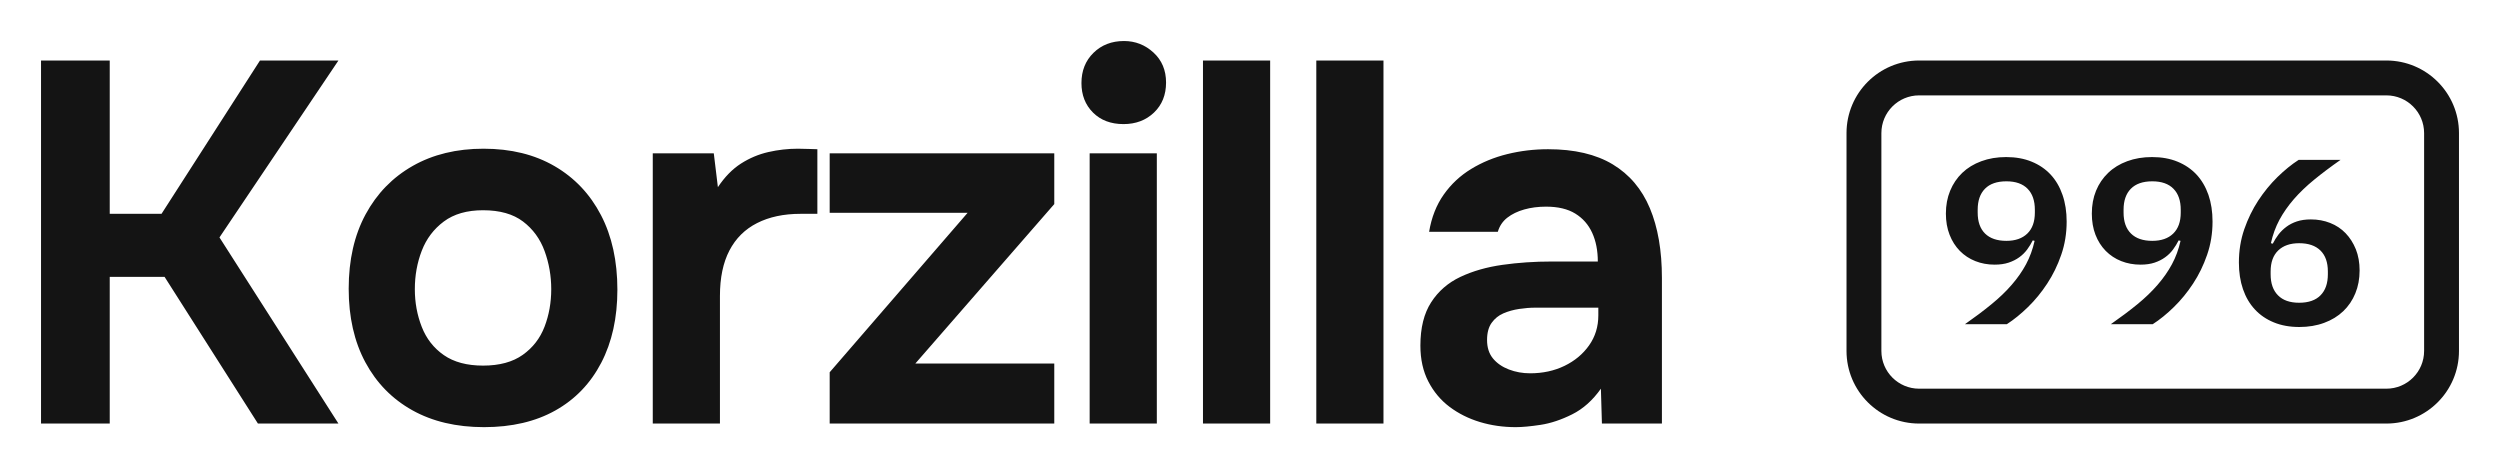
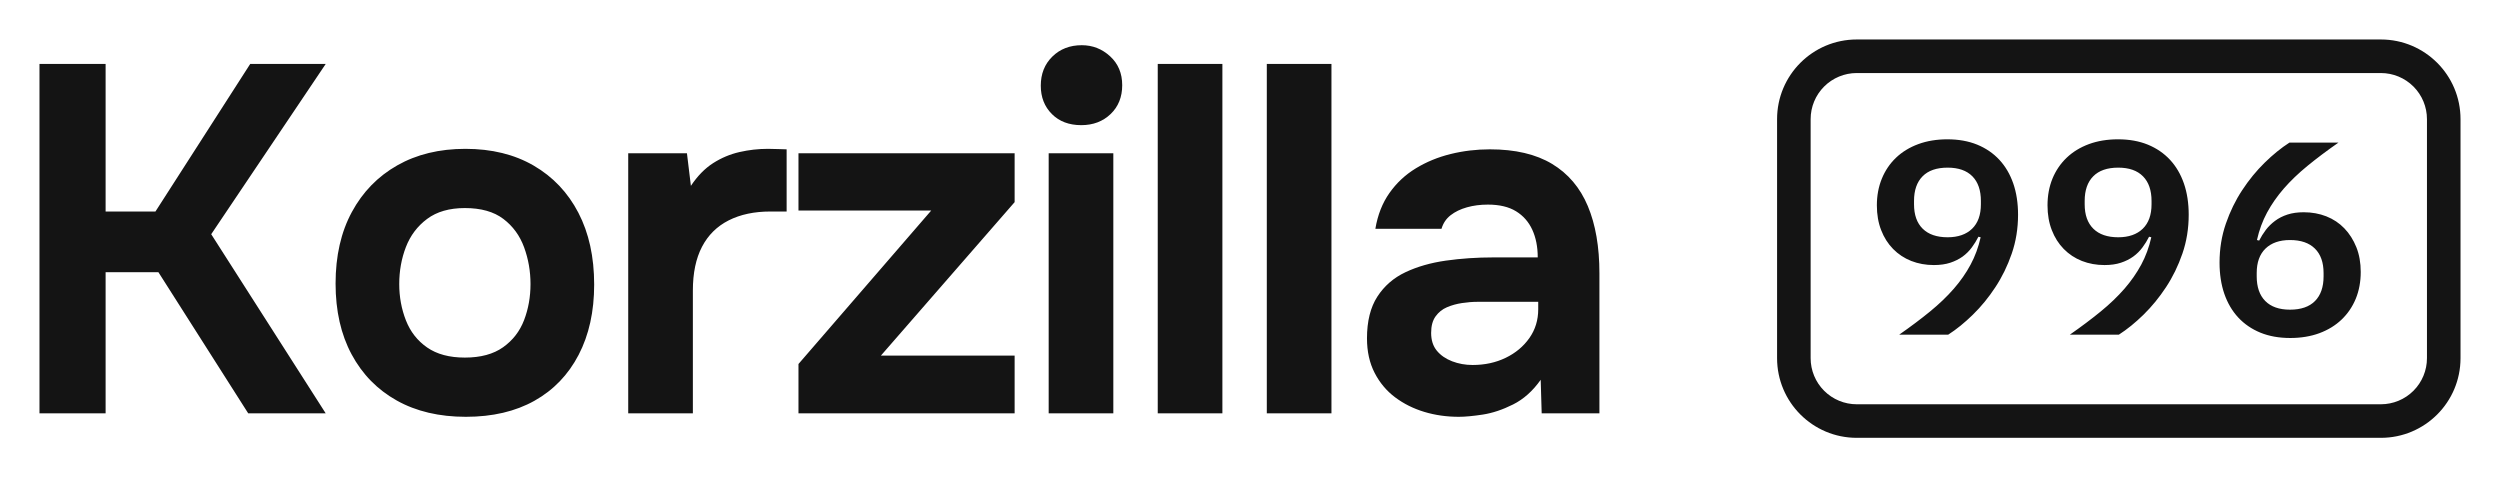
- <svg xmlns="http://www.w3.org/2000/svg" viewBox="-8 -8 487.54 90.6" role="img" aria-label="Korzilla 996">
-   <path fill="#141414" d="M0 74.6V3.8H13.4V33.7H23.5L42.7 3.8H58L34.8 38.3L58 74.6H42.3L24.1 46H13.4V74.6ZM86.4 75.3Q78.3 75.3 72.4 72Q66.5 68.7 63.25 62.65Q60 56.6 60 48.3Q60 39.9 63.3 33.8Q66.6 27.7 72.5 24.35Q78.4 21 86.3 21Q94.3 21 100.15 24.4Q106 27.8 109.2 33.95Q112.4 40.1 112.4 48.5Q112.4 56.7 109.25 62.75Q106.1 68.8 100.3 72.05Q94.5 75.3 86.4 75.3ZM86.2 63.3Q91 63.3 93.95 61.2Q96.9 59.1 98.2 55.7Q99.5 52.3 99.5 48.4Q99.5 44.5 98.2 40.95Q96.9 37.4 94 35.2Q91.1 33 86.2 33Q81.5 33 78.55 35.2Q75.6 37.4 74.25 40.9Q72.9 44.4 72.9 48.4Q72.9 52.3 74.25 55.75Q75.6 59.2 78.55 61.25Q81.5 63.3 86.2 63.3ZM119.3 74.6V21.9H131.2L132 28.5Q134 25.5 136.5 23.9Q139 22.3 141.85 21.65Q144.7 21 147.6 21Q148.8 21 149.8 21.05Q150.8 21.1 151.4 21.1V33.7H148.1Q143.2 33.7 139.65 35.5Q136.1 37.3 134.25 40.85Q132.4 44.4 132.4 49.7V74.6ZM153.8 74.6V64.6L180.7 33.5H153.8V21.9H197.6V31.8L170.5 62.9H197.6V74.6ZM204.5 74.6V21.9H217.6V74.6ZM211.1 16.2Q207.4 16.2 205.15 13.95Q202.9 11.7 202.9 8.2Q202.9 4.6 205.25 2.3Q207.6 0 211.2 0Q214.5 0 216.95 2.25Q219.4 4.5 219.4 8.1Q219.4 11.7 217.05 13.95Q214.7 16.2 211.1 16.2ZM226.6 74.6V3.8H239.7V74.6ZM248.7 74.6V3.8H261.8V74.6ZM287.6 75.3Q283.9 75.3 280.6 74.3Q277.3 73.3 274.7 71.35Q272.1 69.4 270.55 66.4Q269 63.4 269 59.4Q269 54.2 271.1 50.95Q273.2 47.7 276.8 46Q280.4 44.3 285 43.65Q289.6 43 294.6 43H303.6Q303.6 39.8 302.5 37.4Q301.4 35 299.2 33.65Q297 32.3 293.5 32.3Q291.2 32.3 289.25 32.85Q287.3 33.4 285.95 34.45Q284.6 35.5 284.1 37.2H270.7Q271.4 33 273.55 29.95Q275.7 26.9 278.9 24.95Q282.1 23 285.95 22.05Q289.8 21.1 293.9 21.1Q301.6 21.1 306.5 24.05Q311.4 27 313.75 32.6Q316.1 38.2 316.1 46.2V74.6H304.4L304.2 67.8Q301.8 71.2 298.6 72.8Q295.4 74.4 292.45 74.85Q289.5 75.3 287.6 75.3ZM290.4 64.8Q294.1 64.8 297.1 63.35Q300.1 61.9 301.9 59.35Q303.7 56.8 303.7 53.5V52H291.4Q289.9 52 288.25 52.25Q286.6 52.5 285.2 53.1Q283.8 53.7 282.9 54.95Q282 56.2 282 58.3Q282 60.5 283.15 61.9Q284.3 63.3 286.25 64.05Q288.2 64.8 290.4 64.8Z" />
-   <path fill="#141414" d="M366.26 3.8H457.38A14.16 14.16 0 0 1 471.54 17.96V60.44A14.16 14.16 0 0 1 457.38 74.6H366.26A14.16 14.16 0 0 1 352.1 60.44V17.96A14.16 14.16 0 0 1 366.26 3.8ZM366.26 10.6A7.36 7.36 0 0 0 358.9 17.96V60.44A7.36 7.36 0 0 0 366.26 67.8H457.38A7.36 7.36 0 0 0 464.74 60.44V17.96A7.36 7.36 0 0 0 457.38 10.6Z" />
-   <path fill="#141414" d="M395.03 35.21Q395.03 38.65 393.97 41.7Q392.92 44.75 391.24 47.3Q389.57 49.85 387.5 51.87Q385.43 53.89 383.37 55.22H375.2Q378.09 53.2 380.36 51.34Q382.64 49.48 384.31 47.55Q385.99 45.62 387.11 43.54Q388.23 41.45 388.78 38.97L388.42 38.88Q387.96 39.8 387.32 40.67Q386.67 41.54 385.78 42.18Q384.88 42.83 383.71 43.22Q382.54 43.61 380.98 43.61Q378.96 43.61 377.22 42.92Q375.48 42.23 374.19 40.92Q372.91 39.61 372.2 37.78Q371.48 35.94 371.48 33.65Q371.48 31.21 372.31 29.2Q373.14 27.18 374.67 25.71Q376.21 24.24 378.39 23.44Q380.57 22.63 383.23 22.63Q386.03 22.63 388.21 23.53Q390.39 24.42 391.91 26.05Q393.42 27.68 394.22 30Q395.03 32.32 395.03 35.21ZM383.28 38.97Q385.89 38.97 387.36 37.55Q388.83 36.13 388.83 33.46V32.91Q388.83 30.25 387.41 28.81Q385.99 27.36 383.28 27.36Q380.52 27.36 379.1 28.81Q377.68 30.25 377.68 32.91V33.46Q377.68 36.13 379.12 37.55Q380.57 38.97 383.28 38.97ZM423.48 35.21Q423.48 38.65 422.42 41.7Q421.37 44.75 419.69 47.3Q418.02 49.85 415.95 51.87Q413.89 53.89 411.82 55.22H403.65Q406.54 53.2 408.82 51.34Q411.09 49.48 412.76 47.55Q414.44 45.62 415.56 43.54Q416.69 41.45 417.24 38.97L416.87 38.88Q416.41 39.8 415.77 40.67Q415.13 41.54 414.23 42.18Q413.34 42.83 412.17 43.22Q411 43.61 409.44 43.61Q407.42 43.61 405.67 42.92Q403.93 42.23 402.64 40.92Q401.36 39.61 400.65 37.78Q399.94 35.94 399.94 33.65Q399.94 31.21 400.76 29.2Q401.59 27.18 403.13 25.71Q404.66 24.24 406.84 23.44Q409.02 22.63 411.68 22.63Q414.48 22.63 416.66 23.53Q418.84 24.42 420.36 26.05Q421.87 27.68 422.68 30Q423.48 32.32 423.48 35.21ZM411.73 38.97Q414.35 38.97 415.81 37.55Q417.28 36.13 417.28 33.46V32.91Q417.28 30.25 415.86 28.81Q414.44 27.36 411.73 27.36Q408.98 27.36 407.55 28.81Q406.13 30.25 406.13 32.91V33.46Q406.13 36.13 407.58 37.55Q409.02 38.97 411.73 38.97ZM440.41 55.77Q437.61 55.77 435.43 54.87Q433.25 53.98 431.74 52.35Q430.22 50.72 429.42 48.4Q428.62 46.08 428.62 43.19Q428.62 39.75 429.67 36.7Q430.73 33.65 432.4 31.1Q434.08 28.55 436.14 26.53Q438.21 24.51 440.27 23.18H448.44Q445.55 25.2 443.28 27.06Q441.01 28.92 439.33 30.85Q437.66 32.78 436.53 34.86Q435.41 36.95 434.86 39.43L435.23 39.52Q435.69 38.6 436.33 37.75Q436.97 36.91 437.87 36.24Q438.76 35.57 439.93 35.18Q441.1 34.79 442.66 34.79Q444.68 34.79 446.42 35.48Q448.17 36.17 449.43 37.48Q450.69 38.79 451.43 40.62Q452.16 42.46 452.16 44.75Q452.16 47.19 451.33 49.2Q450.51 51.22 448.97 52.69Q447.43 54.16 445.25 54.96Q443.07 55.77 440.41 55.77ZM440.37 51.04Q443.12 51.04 444.54 49.59Q445.97 48.15 445.97 45.49V44.94Q445.97 42.27 444.52 40.85Q443.07 39.43 440.37 39.43Q437.75 39.43 436.28 40.85Q434.81 42.27 434.81 44.94V45.49Q434.81 48.15 436.24 49.59Q437.66 51.04 440.37 51.04Z" />
+ <svg xmlns="http://www.w3.org/2000/svg" viewBox="-8 -8 506.59 96.71" role="img" aria-label="Korzilla 996">
+   <path fill="#141414" d="M0 75.76V4.96H13.4V34.86H23.5L42.7 4.96H58L34.8 39.46L58 75.76H42.3L24.1 47.16H13.4V75.76ZM86.4 76.46Q78.3 76.46 72.4 73.16Q66.5 69.86 63.25 63.81Q60 57.76 60 49.46Q60 41.06 63.3 34.96Q66.6 28.86 72.5 25.51Q78.4 22.16 86.3 22.16Q94.3 22.16 100.15 25.56Q106 28.96 109.2 35.11Q112.4 41.26 112.4 49.66Q112.4 57.86 109.25 63.91Q106.1 69.96 100.3 73.21Q94.5 76.46 86.4 76.46ZM86.2 64.46Q91 64.46 93.95 62.36Q96.9 60.26 98.2 56.86Q99.5 53.46 99.5 49.56Q99.5 45.66 98.2 42.11Q96.9 38.56 94 36.36Q91.1 34.16 86.2 34.16Q81.5 34.16 78.55 36.36Q75.6 38.56 74.25 42.06Q72.9 45.56 72.9 49.56Q72.9 53.46 74.25 56.91Q75.6 60.36 78.55 62.41Q81.5 64.46 86.2 64.46ZM119.3 75.76V23.06H131.2L132 29.66Q134 26.66 136.5 25.06Q139 23.46 141.85 22.81Q144.7 22.16 147.6 22.16Q148.8 22.16 149.8 22.21Q150.8 22.26 151.4 22.26V34.86H148.1Q143.2 34.86 139.65 36.66Q136.1 38.46 134.25 42.01Q132.4 45.56 132.4 50.86V75.76ZM153.8 75.76V65.76L180.7 34.66H153.8V23.06H197.6V32.96L170.5 64.06H197.6V75.76ZM204.5 75.76V23.06H217.6V75.76ZM211.1 17.36Q207.4 17.36 205.15 15.11Q202.9 12.86 202.9 9.36Q202.9 5.76 205.25 3.46Q207.6 1.16 211.2 1.16Q214.5 1.16 216.95 3.41Q219.4 5.66 219.4 9.26Q219.4 12.86 217.05 15.11Q214.7 17.36 211.1 17.36ZM226.6 75.76V4.96H239.7V75.76ZM248.7 75.76V4.96H261.8V75.76ZM287.6 76.46Q283.9 76.46 280.6 75.46Q277.3 74.46 274.7 72.51Q272.1 70.56 270.55 67.56Q269 64.56 269 60.56Q269 55.36 271.1 52.11Q273.2 48.86 276.8 47.16Q280.4 45.46 285 44.81Q289.6 44.16 294.6 44.16H303.6Q303.6 40.96 302.5 38.56Q301.4 36.16 299.2 34.81Q297 33.46 293.5 33.46Q291.2 33.46 289.25 34.01Q287.3 34.56 285.95 35.61Q284.6 36.66 284.1 38.36H270.7Q271.4 34.16 273.55 31.11Q275.7 28.06 278.9 26.11Q282.1 24.16 285.95 23.21Q289.8 22.26 293.9 22.26Q301.6 22.26 306.5 25.21Q311.4 28.16 313.75 33.76Q316.1 39.36 316.1 47.36V75.76H304.4L304.2 68.96Q301.8 72.36 298.6 73.96Q295.4 75.56 292.45 76.01Q289.5 76.46 287.6 76.46ZM290.4 65.96Q294.1 65.96 297.1 64.51Q300.1 63.06 301.9 60.51Q303.7 57.96 303.7 54.66V53.16H291.4Q289.9 53.16 288.25 53.41Q286.6 53.66 285.2 54.26Q283.8 54.86 282.9 56.11Q282 57.36 282 59.46Q282 61.66 283.15 63.06Q284.3 64.46 286.25 65.21Q288.2 65.96 290.4 65.96Z" />
+   <path fill="#141414" d="M368.24 -0H474.45A16.14 16.14 0 0 1 490.59 16.15V64.57A16.14 16.14 0 0 1 474.45 80.72H368.24A16.14 16.14 0 0 1 352.1 64.57V16.15A16.14 16.14 0 0 1 368.24 -0ZM368.24 6.8A9.34 9.34 0 0 0 358.9 16.15V64.57A9.34 9.34 0 0 0 368.24 73.92H474.45A9.34 9.34 0 0 0 483.79 64.57V16.15A9.34 9.34 0 0 0 474.45 6.8Z" />
+   <path fill="#141414" d="M400.93 35.51Q400.93 39.69 399.65 43.4Q398.37 47.11 396.33 50.2Q394.3 53.3 391.79 55.75Q389.28 58.21 386.77 59.82H376.84Q380.35 57.37 383.11 55.11Q385.87 52.85 387.91 50.51Q389.95 48.17 391.31 45.63Q392.68 43.09 393.35 40.08L392.9 39.97Q392.34 41.09 391.56 42.14Q390.78 43.2 389.7 43.99Q388.61 44.77 387.19 45.24Q385.76 45.71 383.87 45.71Q381.41 45.71 379.29 44.88Q377.17 44.04 375.61 42.45Q374.05 40.86 373.19 38.63Q372.32 36.4 372.32 33.61Q372.32 30.66 373.33 28.2Q374.33 25.75 376.2 23.96Q378.07 22.18 380.72 21.2Q383.37 20.23 386.6 20.23Q390 20.23 392.65 21.31Q395.3 22.4 397.14 24.38Q398.98 26.36 399.96 29.18Q400.93 31.99 400.93 35.51ZM386.66 40.08Q389.83 40.08 391.62 38.35Q393.4 36.62 393.4 33.39V32.72Q393.4 29.48 391.68 27.73Q389.95 25.97 386.66 25.97Q383.31 25.97 381.58 27.73Q379.85 29.48 379.85 32.72V33.39Q379.85 36.62 381.61 38.35Q383.37 40.08 386.66 40.08ZM435.51 35.51Q435.51 39.69 434.23 43.4Q432.95 47.11 430.91 50.2Q428.87 53.3 426.37 55.75Q423.86 58.21 421.35 59.82H411.42Q414.93 57.37 417.69 55.11Q420.45 52.85 422.49 50.51Q424.52 48.17 425.89 45.63Q427.26 43.09 427.93 40.08L427.48 39.97Q426.92 41.09 426.14 42.14Q425.36 43.2 424.27 43.99Q423.19 44.77 421.76 45.24Q420.34 45.71 418.45 45.71Q415.99 45.71 413.87 44.88Q411.75 44.04 410.19 42.45Q408.63 40.86 407.77 38.63Q406.9 36.4 406.9 33.61Q406.9 30.66 407.9 28.2Q408.91 25.75 410.78 23.96Q412.65 22.18 415.29 21.2Q417.94 20.23 421.18 20.23Q424.58 20.23 427.23 21.31Q429.88 22.4 431.72 24.38Q433.56 26.36 434.54 29.18Q435.51 31.99 435.51 35.51ZM421.23 40.08Q424.41 40.08 426.2 38.35Q427.98 36.62 427.98 33.39V32.72Q427.98 29.48 426.25 27.73Q424.52 25.97 421.23 25.97Q417.89 25.97 416.16 27.73Q414.43 29.48 414.43 32.72V33.39Q414.43 36.62 416.19 38.35Q417.94 40.08 421.23 40.08ZM456.09 60.49Q452.69 60.49 450.04 59.41Q447.39 58.32 445.55 56.34Q443.71 54.36 442.73 51.54Q441.76 48.73 441.76 45.21Q441.76 41.03 443.04 37.32Q444.32 33.61 446.36 30.52Q448.4 27.42 450.9 24.97Q453.41 22.51 455.92 20.9H465.85Q462.34 23.35 459.58 25.61Q456.82 27.87 454.78 30.21Q452.75 32.55 451.38 35.09Q450.01 37.63 449.34 40.64L449.79 40.75Q450.35 39.63 451.13 38.6Q451.91 37.57 453 36.76Q454.08 35.95 455.51 35.48Q456.93 35.01 458.82 35.01Q461.28 35.01 463.4 35.84Q465.52 36.68 467.05 38.27Q468.58 39.86 469.48 42.09Q470.37 44.32 470.37 47.11Q470.37 50.06 469.37 52.52Q468.36 54.97 466.49 56.76Q464.62 58.54 461.98 59.52Q459.33 60.49 456.09 60.49ZM456.04 54.75Q459.38 54.75 461.11 52.99Q462.84 51.24 462.84 48V47.33Q462.84 44.1 461.08 42.37Q459.33 40.64 456.04 40.64Q452.86 40.64 451.07 42.37Q449.29 44.1 449.29 47.33V48Q449.29 51.24 451.02 52.99Q452.75 54.75 456.04 54.75Z" />
</svg>
